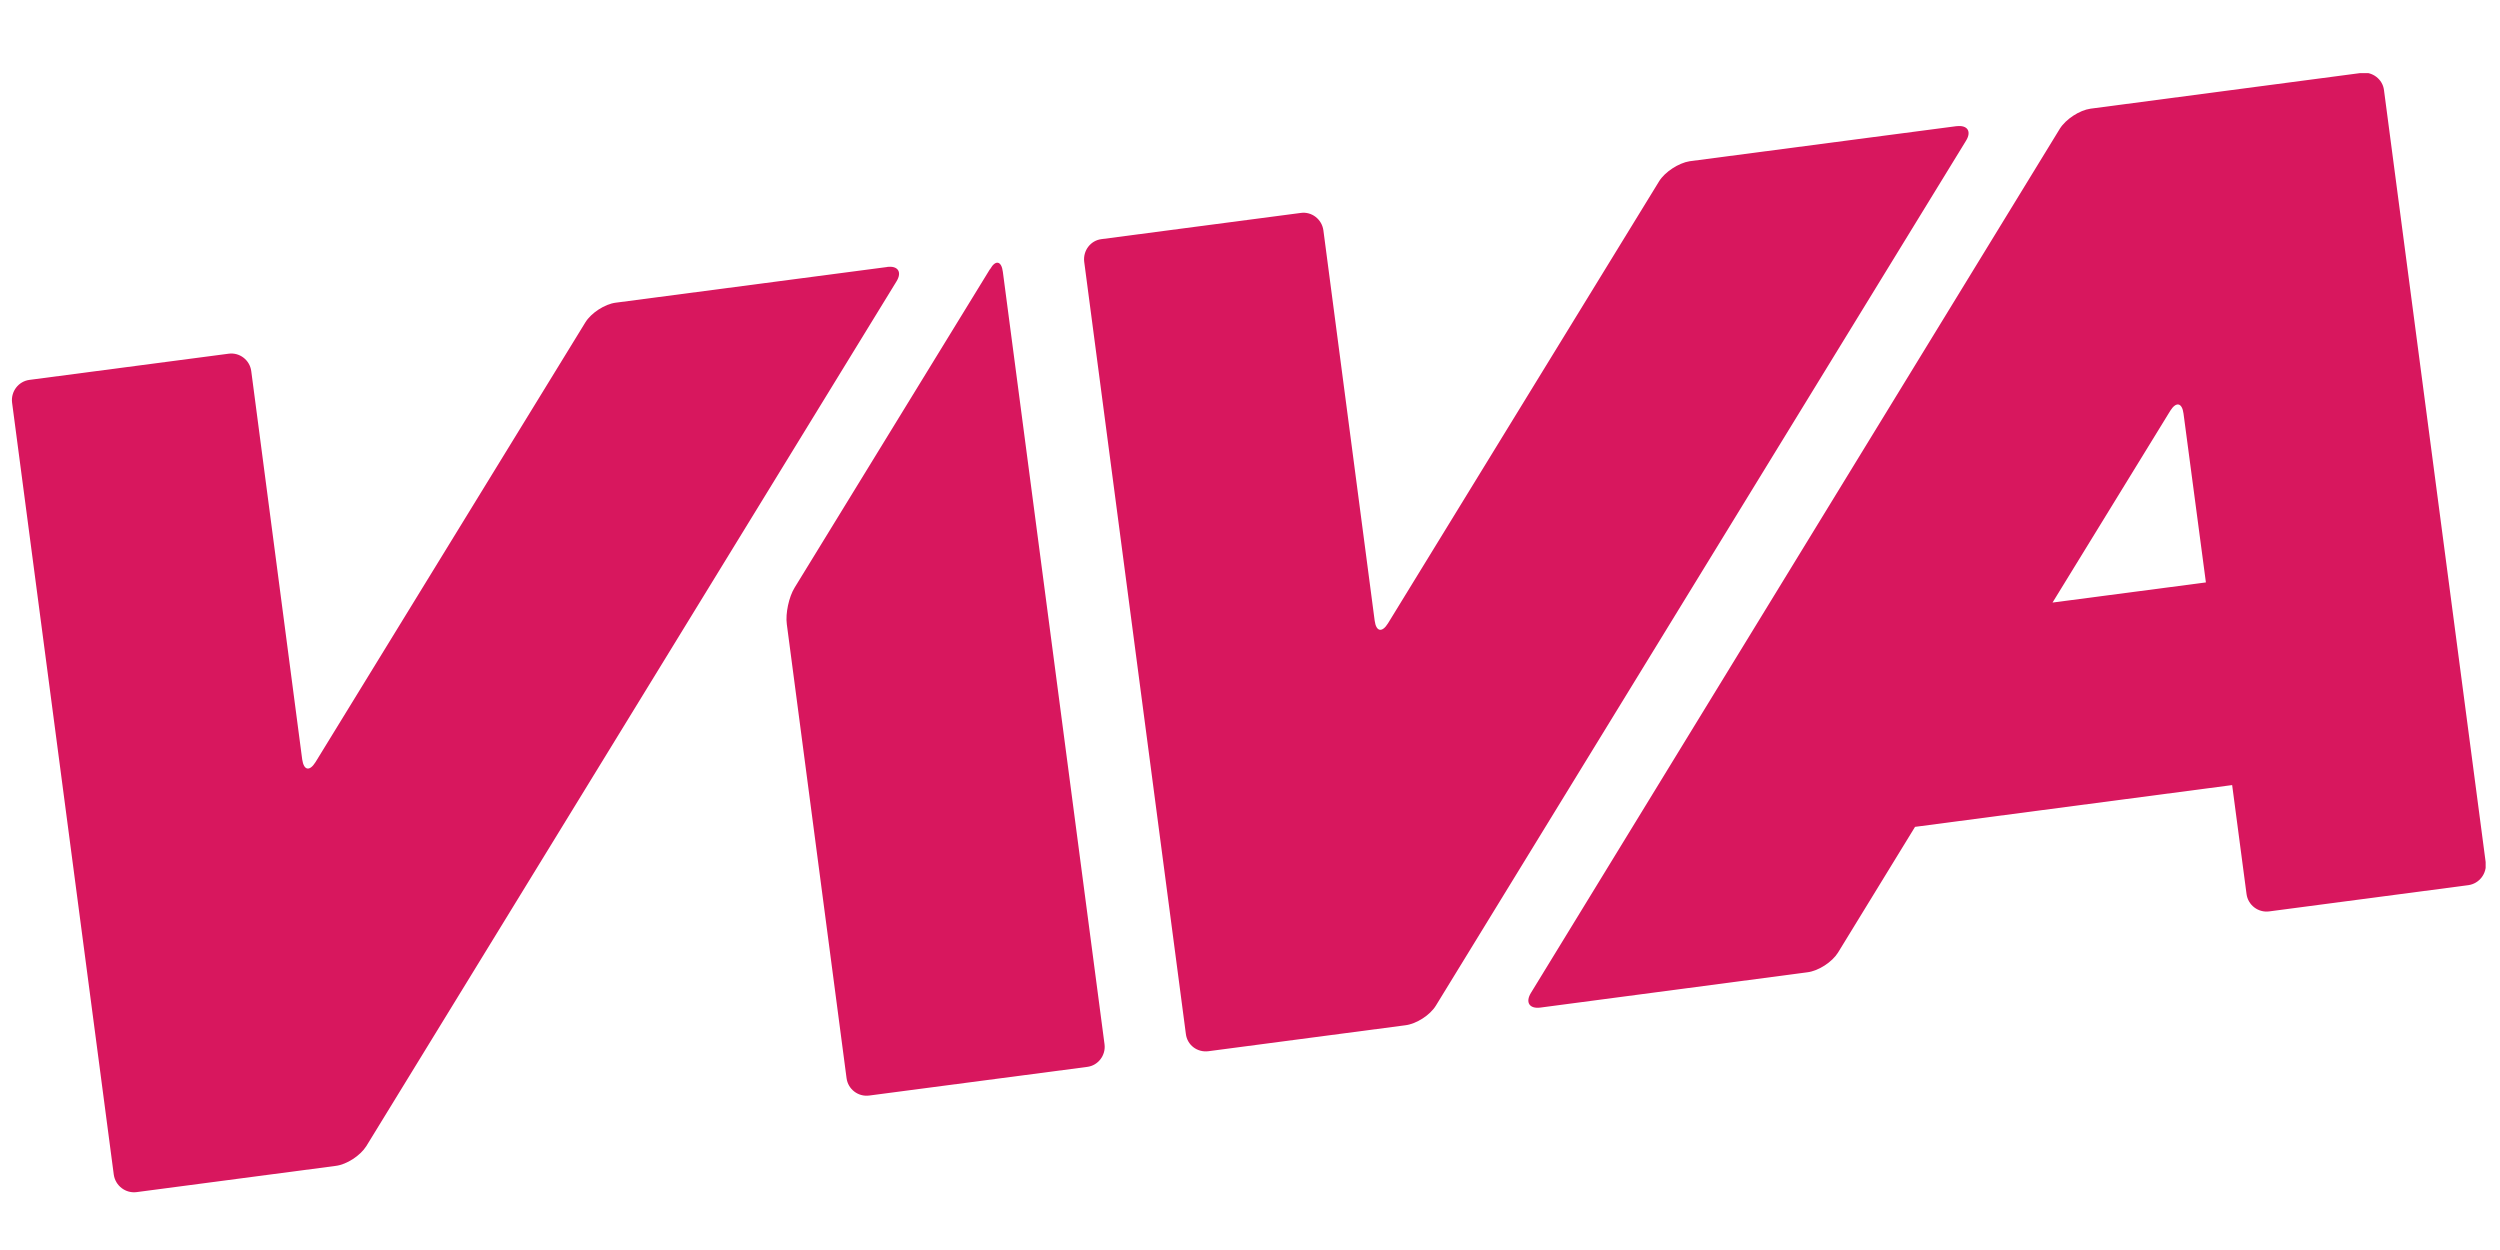
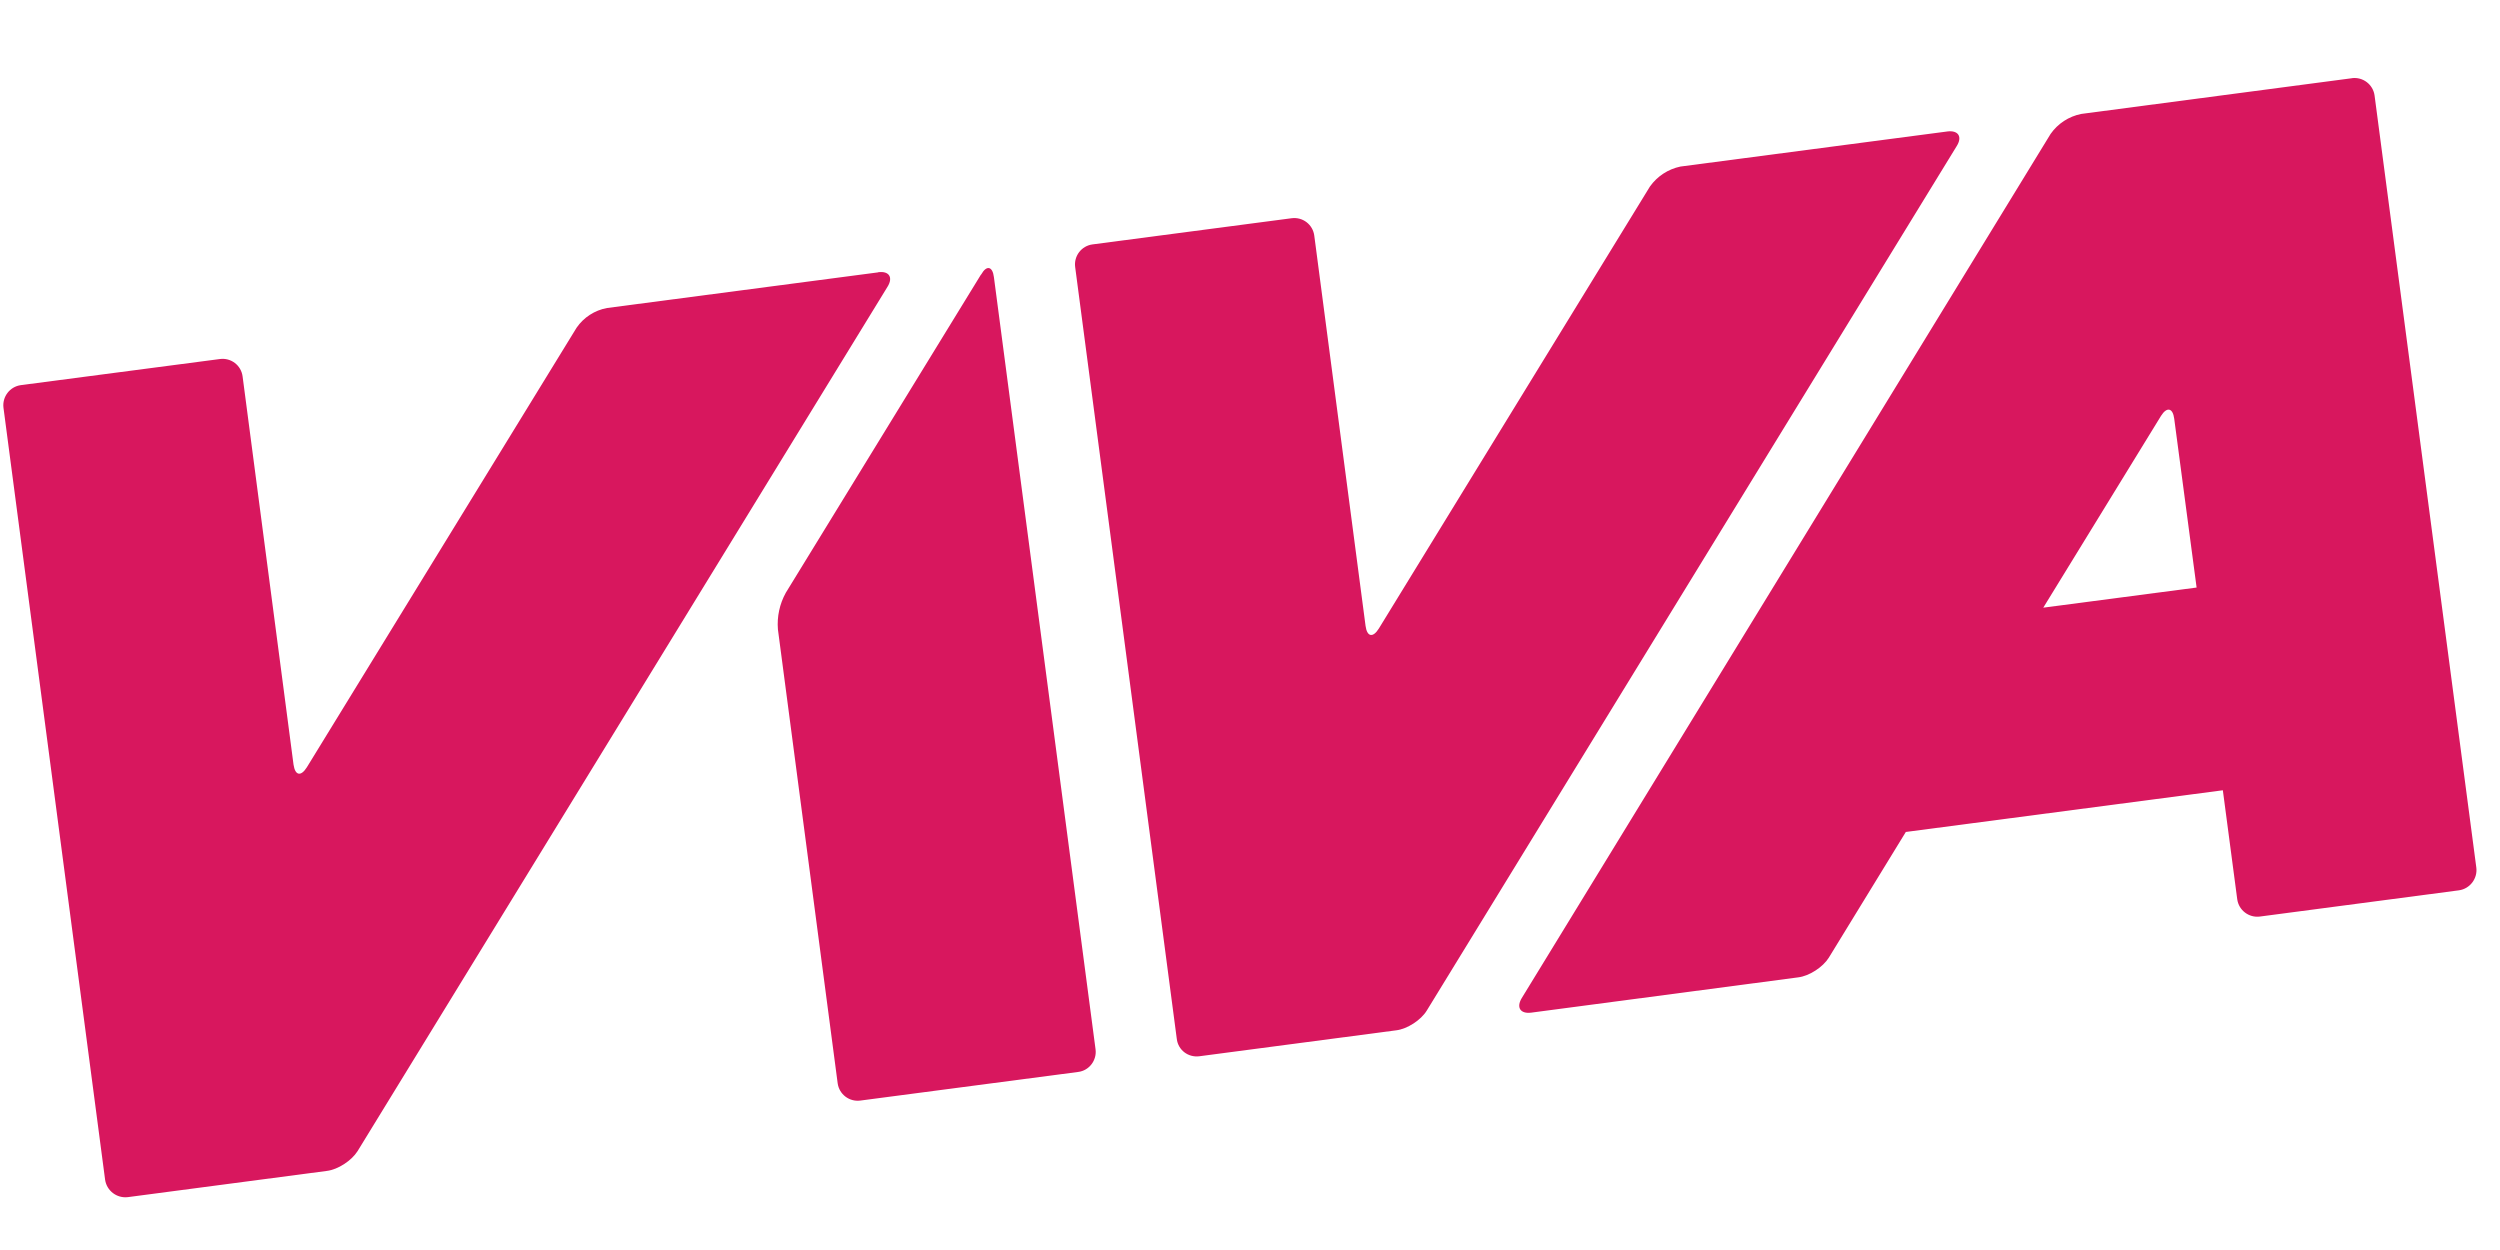
<svg xmlns="http://www.w3.org/2000/svg" width="128" height="64">
  <defs>
    <clipPath id="a">
      <path d="M443.212 259.637h37.136v16.806h-37.136v-16.806z" />
    </clipPath>
  </defs>
-   <g clip-path="url(#a)" transform="matrix(3.411 0 0 -3.411 -1511.202 946.69)" stroke="null">
-     <path fill="#d8175e" d="M457.893 273.493l-2.927-4.772c-.087-.14-.14-.39-.118-.55l.897-6.815c.022-.165.174-.282.34-.26l3.272.43c.164.02.282.175.26.34l-1.526 11.593c-.02.166-.11.185-.19.043m-1.55.03l-4.07-.535c-.164-.02-.37-.154-.457-.296l-4.05-6.6c-.09-.144-.176-.125-.2.04l-.765 5.83c-.022.165-.174.283-.34.26l-2.99-.393c-.164-.022-.28-.174-.26-.34l1.527-11.592c.025-.165.177-.28.34-.26l2.99.394c.167.02.37.154.46.296l7.958 12.98c.087.14.023.24-.142.217m16.057 2.114l-4.01-.527c-.164-.026-.37-.16-.457-.3l-4.07-6.636c-.09-.145-.178-.125-.2.04l-.77 5.86c-.023.166-.176.284-.34.26l-2.99-.393c-.165-.02-.28-.173-.26-.34l1.526-11.59c.02-.167.17-.28.336-.26l2.96.39c.164.02.37.152.457.295l7.956 12.98c.088.14.025.24-.14.22m1.44-7.15l1.768 2.88c.088.14.177.12.198-.044l.336-2.534-2.3-.302zm4.64 7.95l-4.07-.537c-.165-.023-.37-.157-.46-.3l-7.94-12.973c-.086-.142-.022-.24.14-.22l4.01.53c.167.02.373.155.46.296l1.156 1.887 4.76.627.216-1.636c.022-.165.175-.282.34-.26l2.99.394c.164.023.28.175.26.34l-1.527 11.594c-.02.164-.174.28-.34.26" />
+   <g clip-path="url(#a)" transform="matrix(3.41 0 0 -3.41 -1511.202 946.69)" stroke="null">
+     <path fill="#d8175e" d="M457.893 273.493l-2.927-4.772a.973.973 0 0 1-.118-.55l.897-6.814a.303.303 0 0 1 .34-.26l3.272.43c.164.02.282.175.26.34l-1.526 11.593c-.02.165-.11.184-.19.042m-1.55.03l-4.07-.535a.712.712 0 0 1-.456-.296l-4.05-6.6c-.09-.143-.176-.124-.2.04l-.765 5.83a.302.302 0 0 1-.34.26l-2.99-.392a.305.305 0 0 1-.26-.34l1.526-11.592a.308.308 0 0 1 .34-.26l2.99.394c.167.02.37.154.46.296l7.958 12.98c.087.14.023.24-.142.217m16.057 2.114l-4.01-.527a.75.75 0 0 1-.458-.3l-4.07-6.636c-.09-.145-.178-.125-.2.04l-.77 5.86a.302.302 0 0 1-.34.26l-2.99-.393a.303.303 0 0 1-.26-.34l1.526-11.59c.02-.166.17-.28.336-.26l2.96.39c.164.02.37.153.457.296l7.957 12.98c.088.14.025.24-.14.22m1.44-7.15l1.768 2.88c.088.14.177.12.198-.044l.336-2.534-2.3-.302zm4.64 7.95l-4.07-.537a.737.737 0 0 1-.46-.3l-7.94-12.974c-.086-.142-.022-.24.14-.22l4.01.53c.167.02.373.155.46.296l1.156 1.887 4.76.626.216-1.636a.304.304 0 0 1 .34-.26l2.99.394c.163.023.28.175.26.34l-1.528 11.594a.304.304 0 0 1-.34.26" />
  </g>
</svg>
